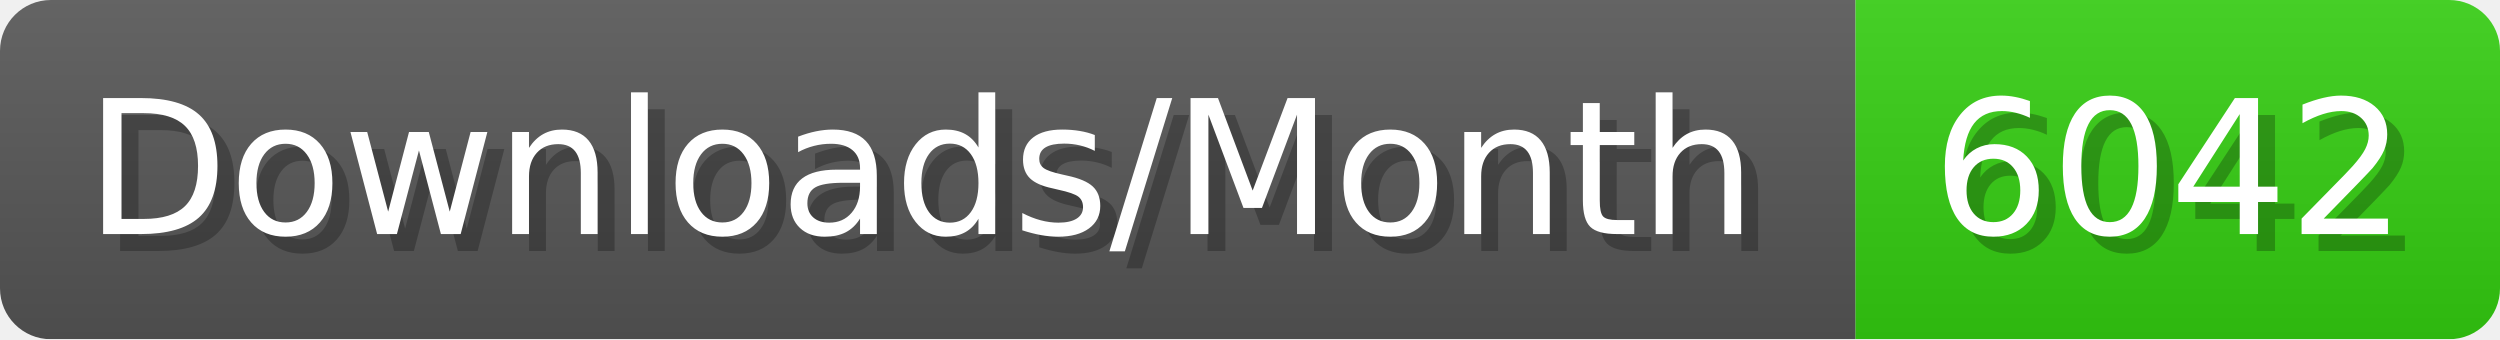
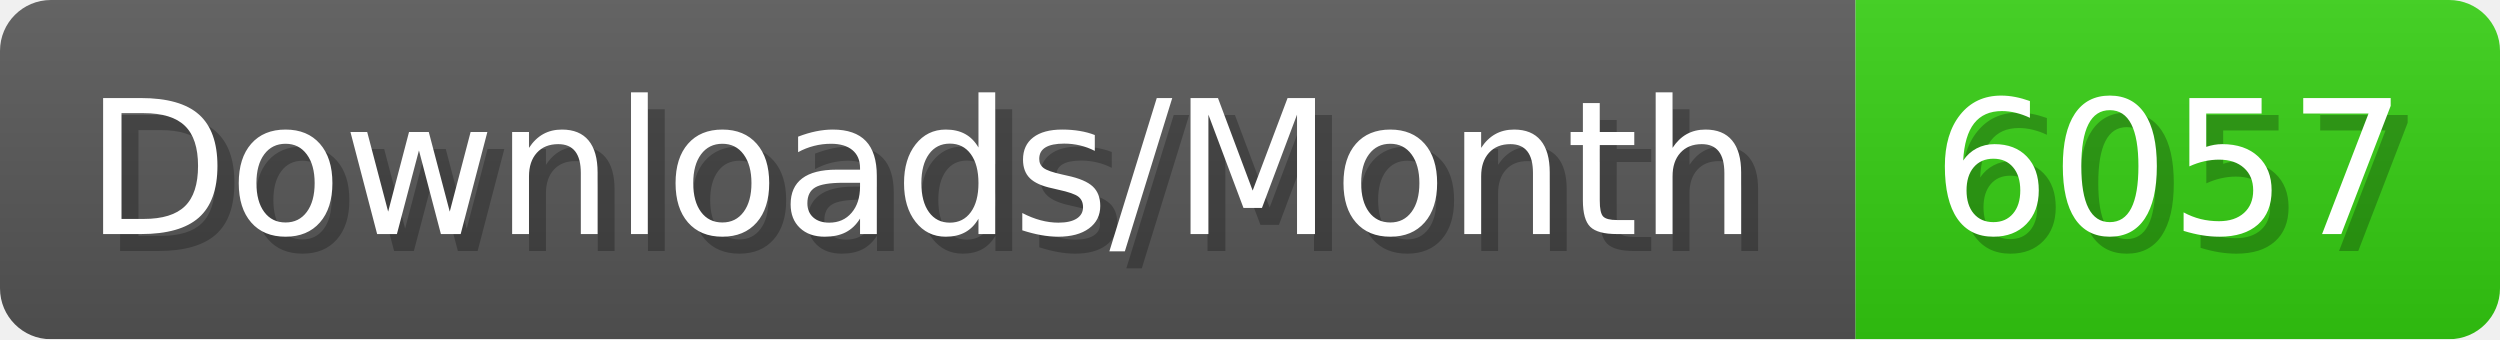
- <svg xmlns="http://www.w3.org/2000/svg" width="147.4" height="20" viewBox="0 0 1474 200" role="img" aria-label="Downloads/Month: 6042">
+ <svg xmlns="http://www.w3.org/2000/svg" width="147.4" height="20" viewBox="0 0 1474 200" role="img" aria-label="Downloads/Month: 6057">
  <linearGradient id="YlXUI" x2="0" y2="100%">
    <stop offset="0" stop-opacity=".1" stop-color="#EEE" />
    <stop offset="1" stop-opacity=".1" />
  </linearGradient>
  <mask id="JHhop">
    <rect width="1474" height="200" rx="30" fill="#FFF" />
  </mask>
  <g mask="url(#JHhop)">
    <rect width="1094" height="200" fill="#555" />
    <rect width="380" height="200" fill="#3C1" x="1094" />
    <rect width="1474" height="200" fill="url(#YlXUI)" />
  </g>
  <g aria-hidden="true" fill="#fff" text-anchor="start" font-family="Verdana,DejaVu Sans,sans-serif" font-size="110">
    <text x="60" y="148" textLength="994" fill="#000" opacity="0.25">Downloads/Month</text>
    <text x="50" y="138" textLength="994">Downloads/Month</text>
-     <text x="1149" y="148" textLength="280" fill="#000" opacity="0.25">6042</text>
-     <text x="1139" y="138" textLength="280">6042</text>
+     <text x="1149" y="148" textLength="280" fill="#000" opacity="0.25">6057</text>
+     <text x="1139" y="138" textLength="280">6057</text>
  </g>
</svg>
